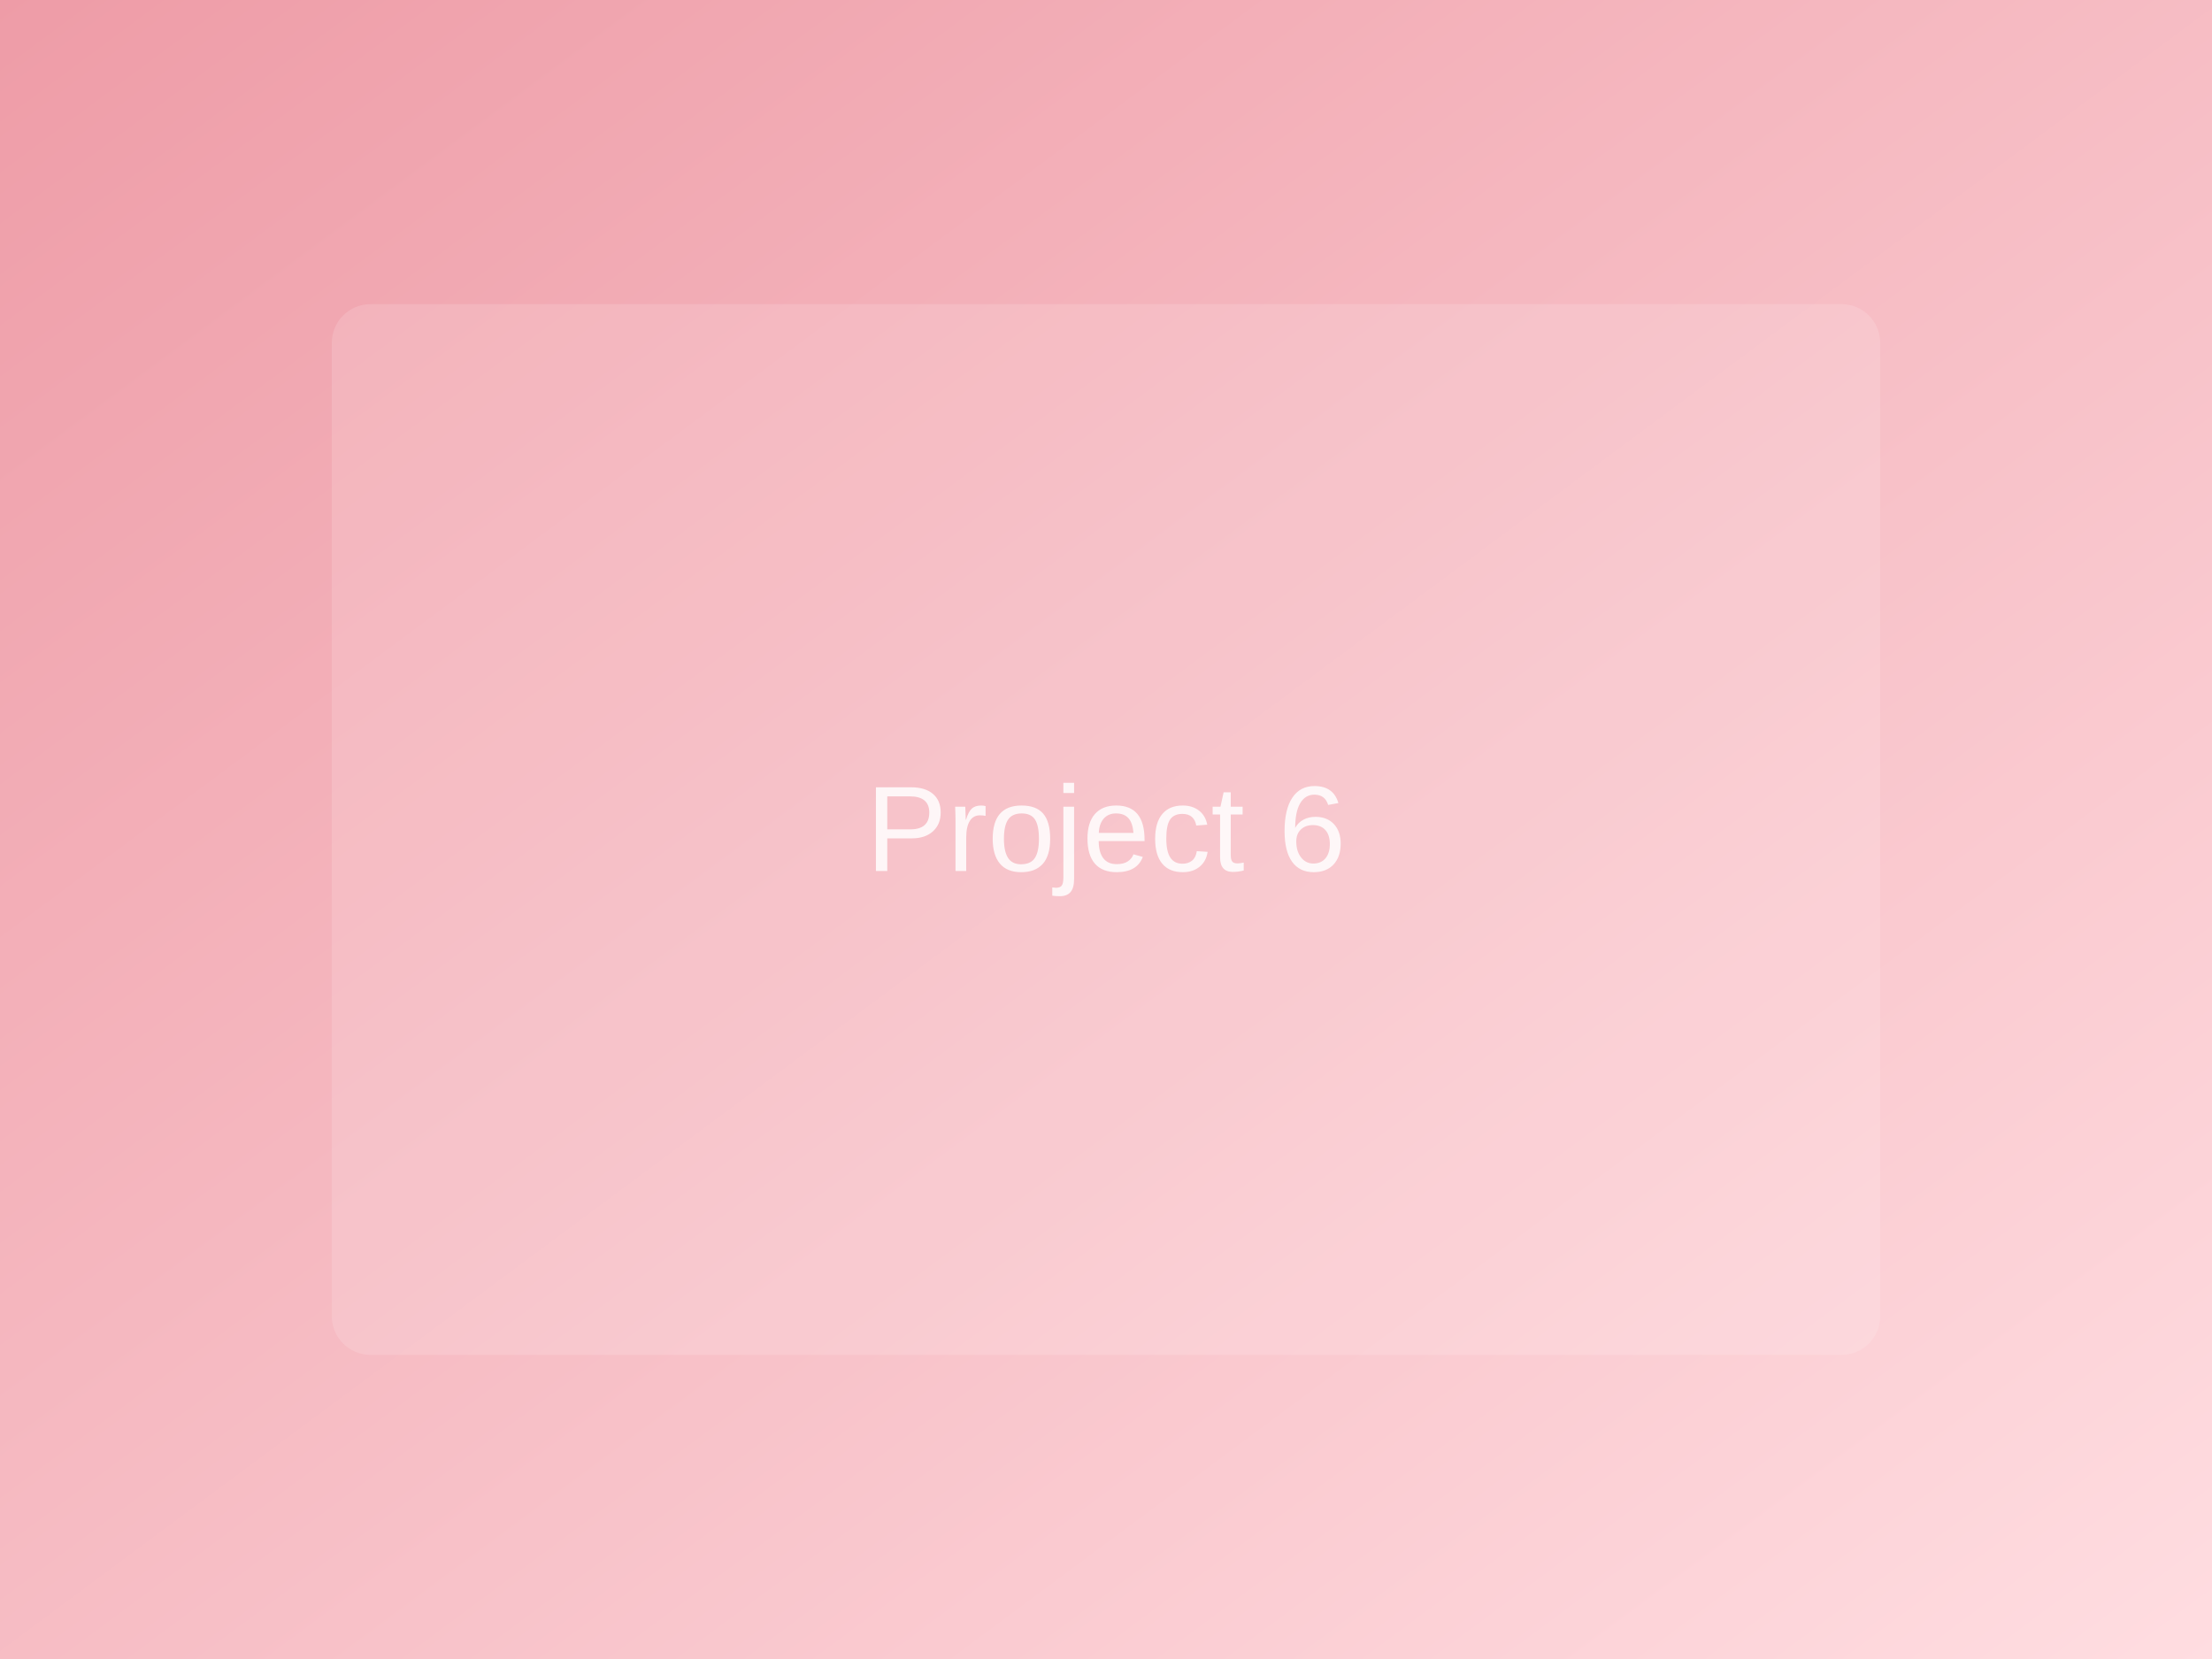
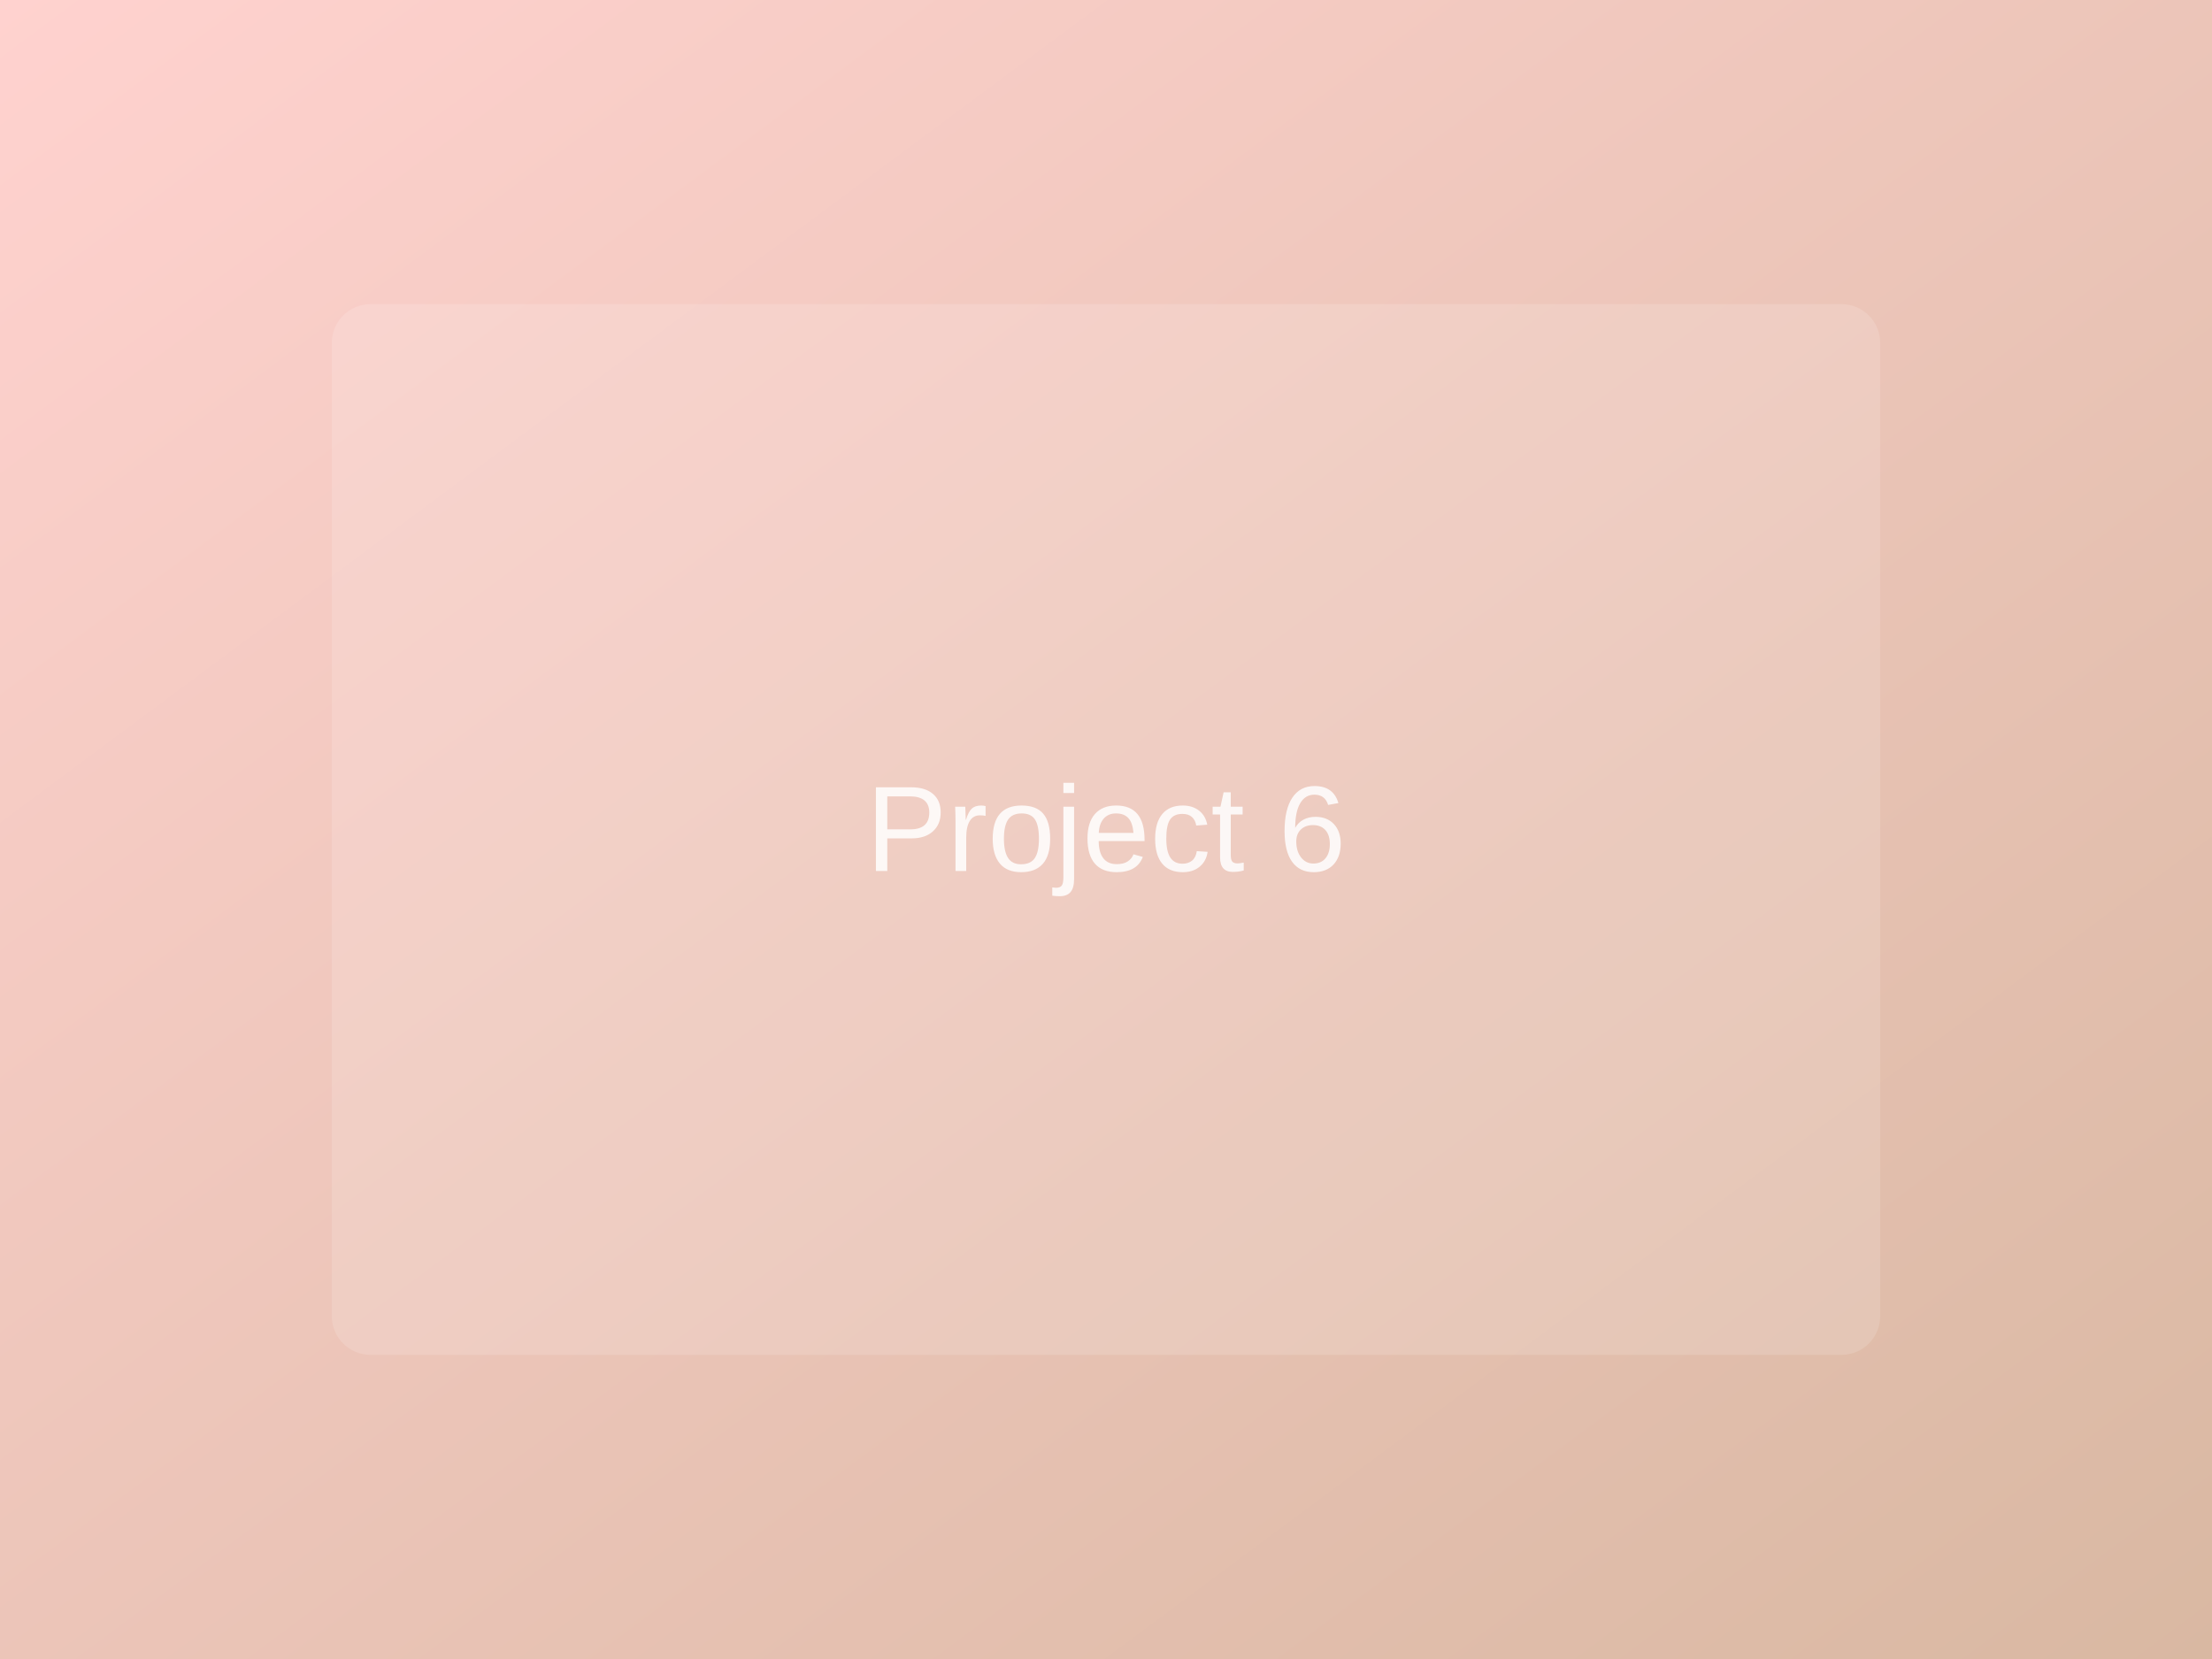
<svg xmlns="http://www.w3.org/2000/svg" viewBox="0 0 800 600">
  <defs>
    <linearGradient id="g" x1="0" y1="0" x2="1" y2="1">
-       <stop offset="0" stop-color="#ee9ca7" />
-       <stop offset="1" stop-color="#ffdde1" />
+       <stop offset="0" stop-color="#FFD2CF" />
+       <stop offset="1" stop-color="#d9b8a2" />
    </linearGradient>
  </defs>
  <rect width="800" height="600" fill="url(#g)" />
  <rect x="120" y="110" width="560" height="380" rx="14" fill="#fff" opacity=".14" />
  <text x="400" y="315" text-anchor="middle" font-family="Arial,sans-serif" font-size="44" fill="#fff" opacity=".85">Project 6</text>
</svg>
